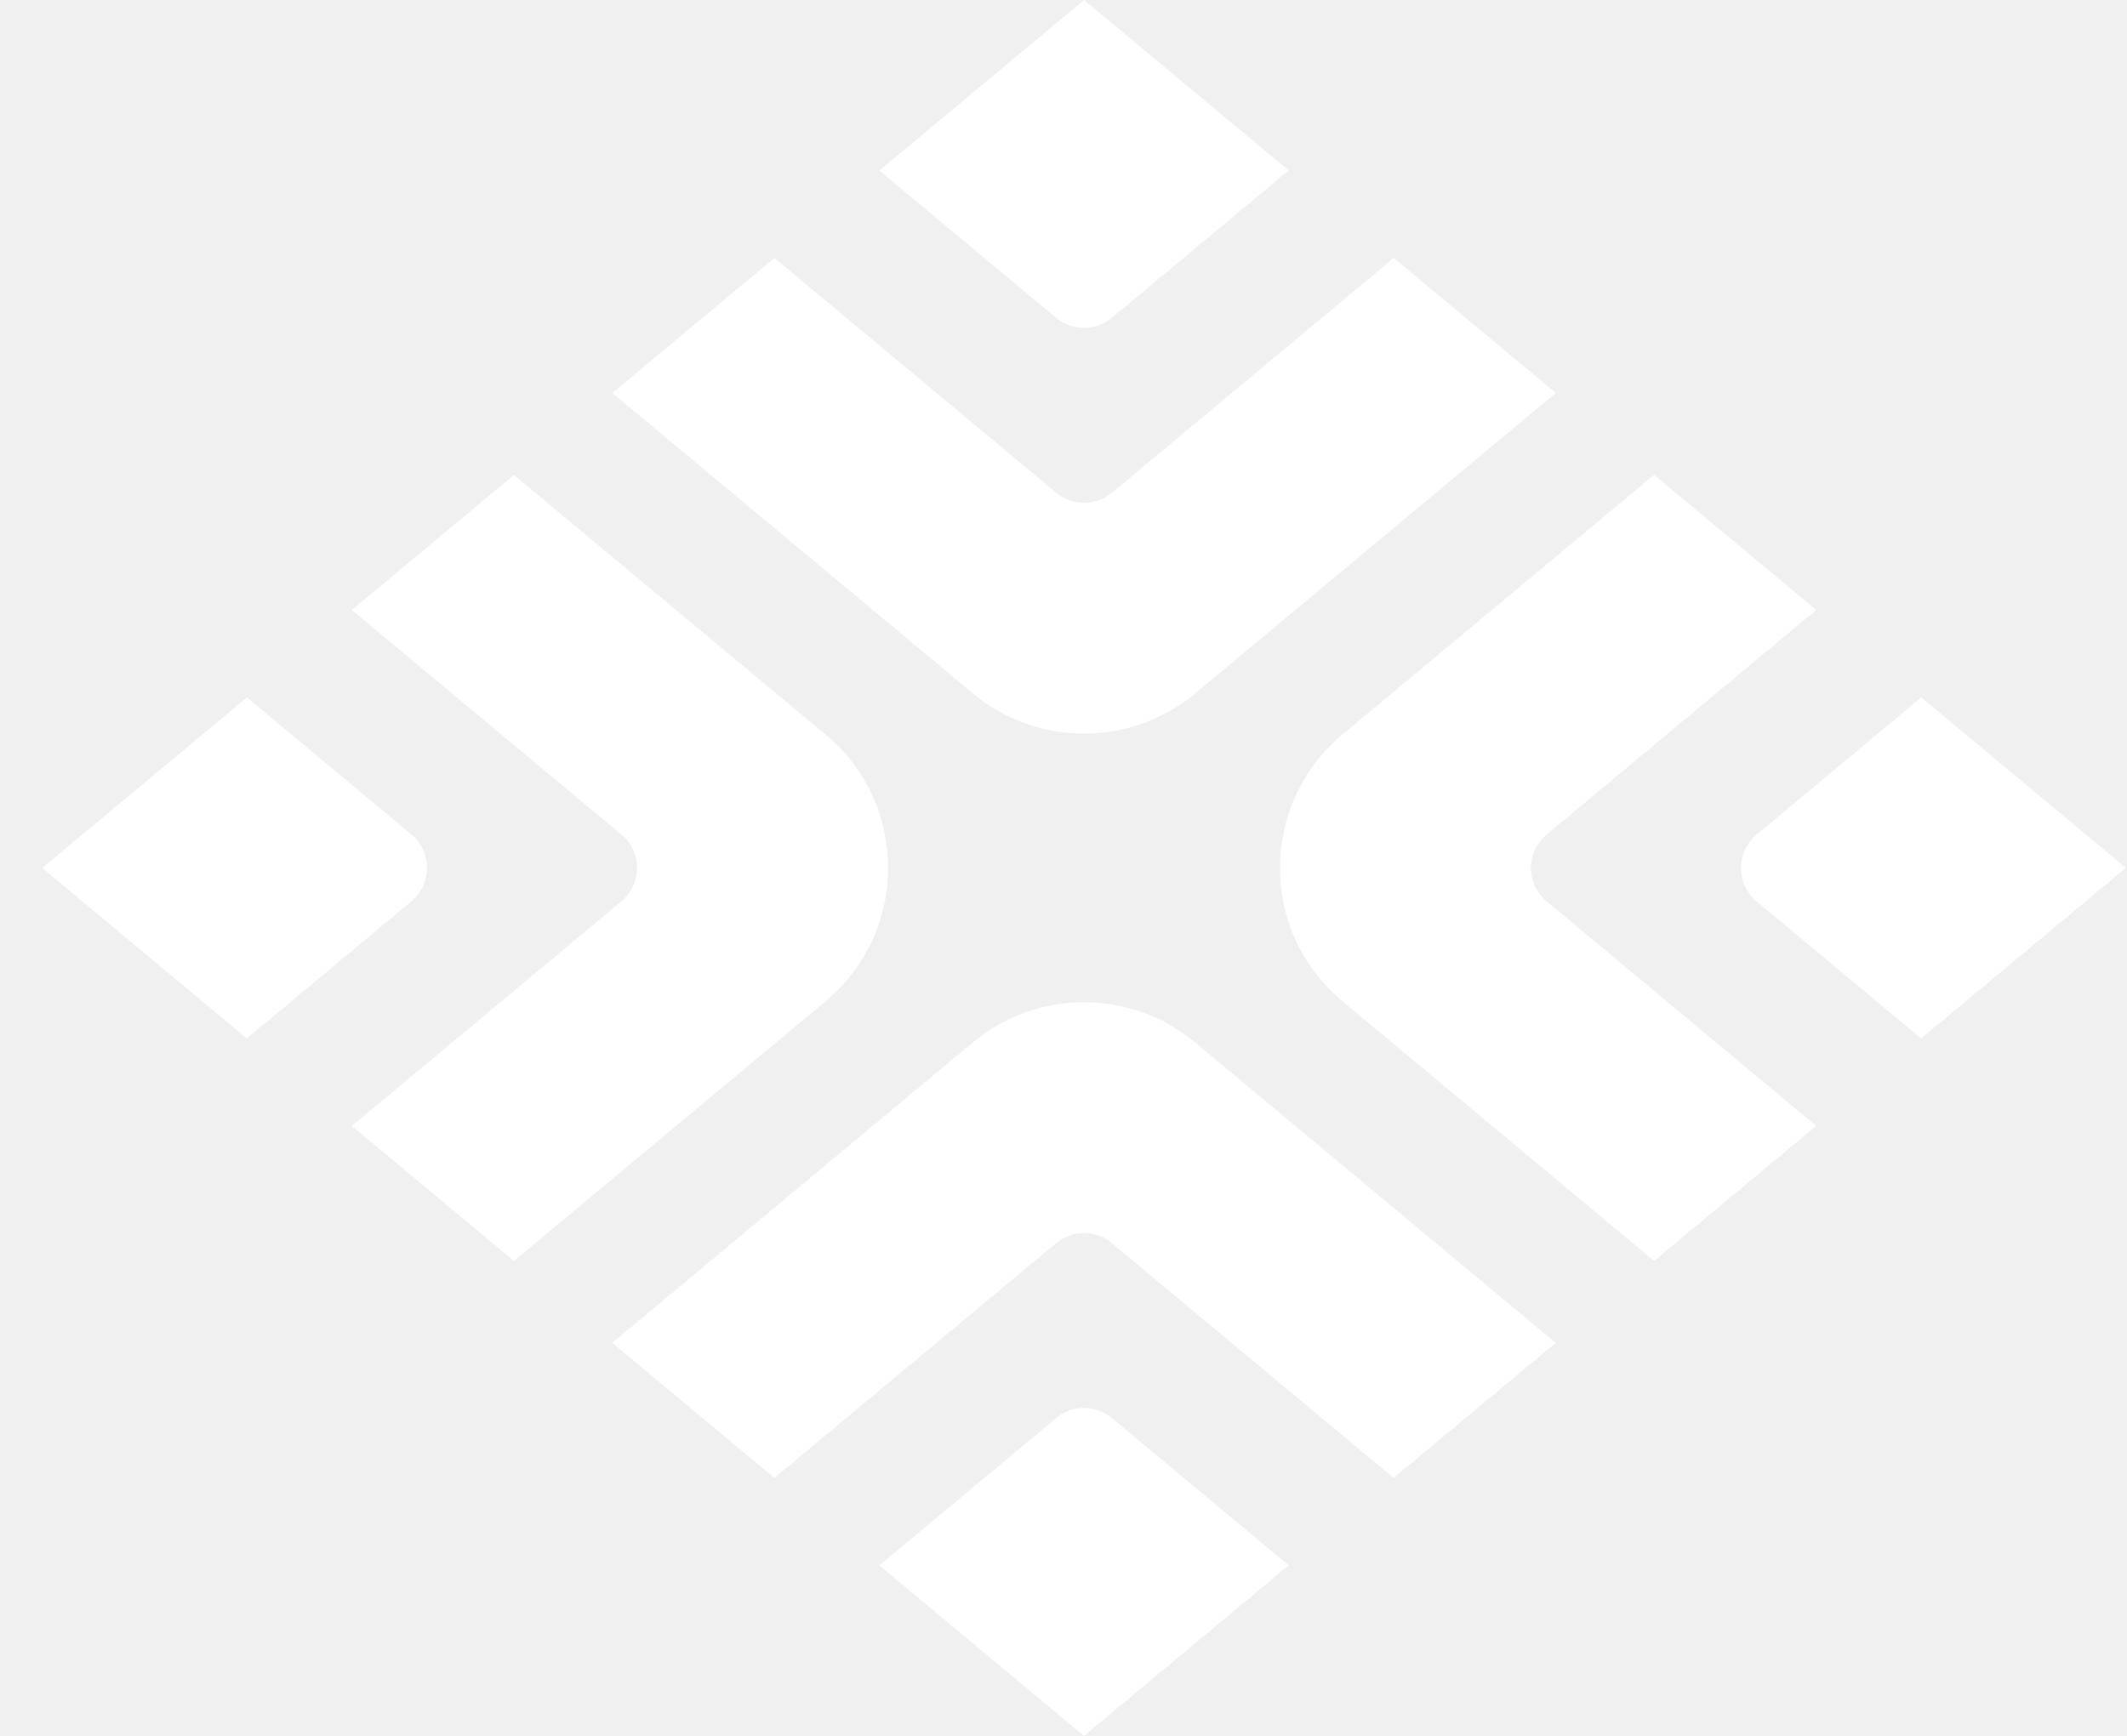
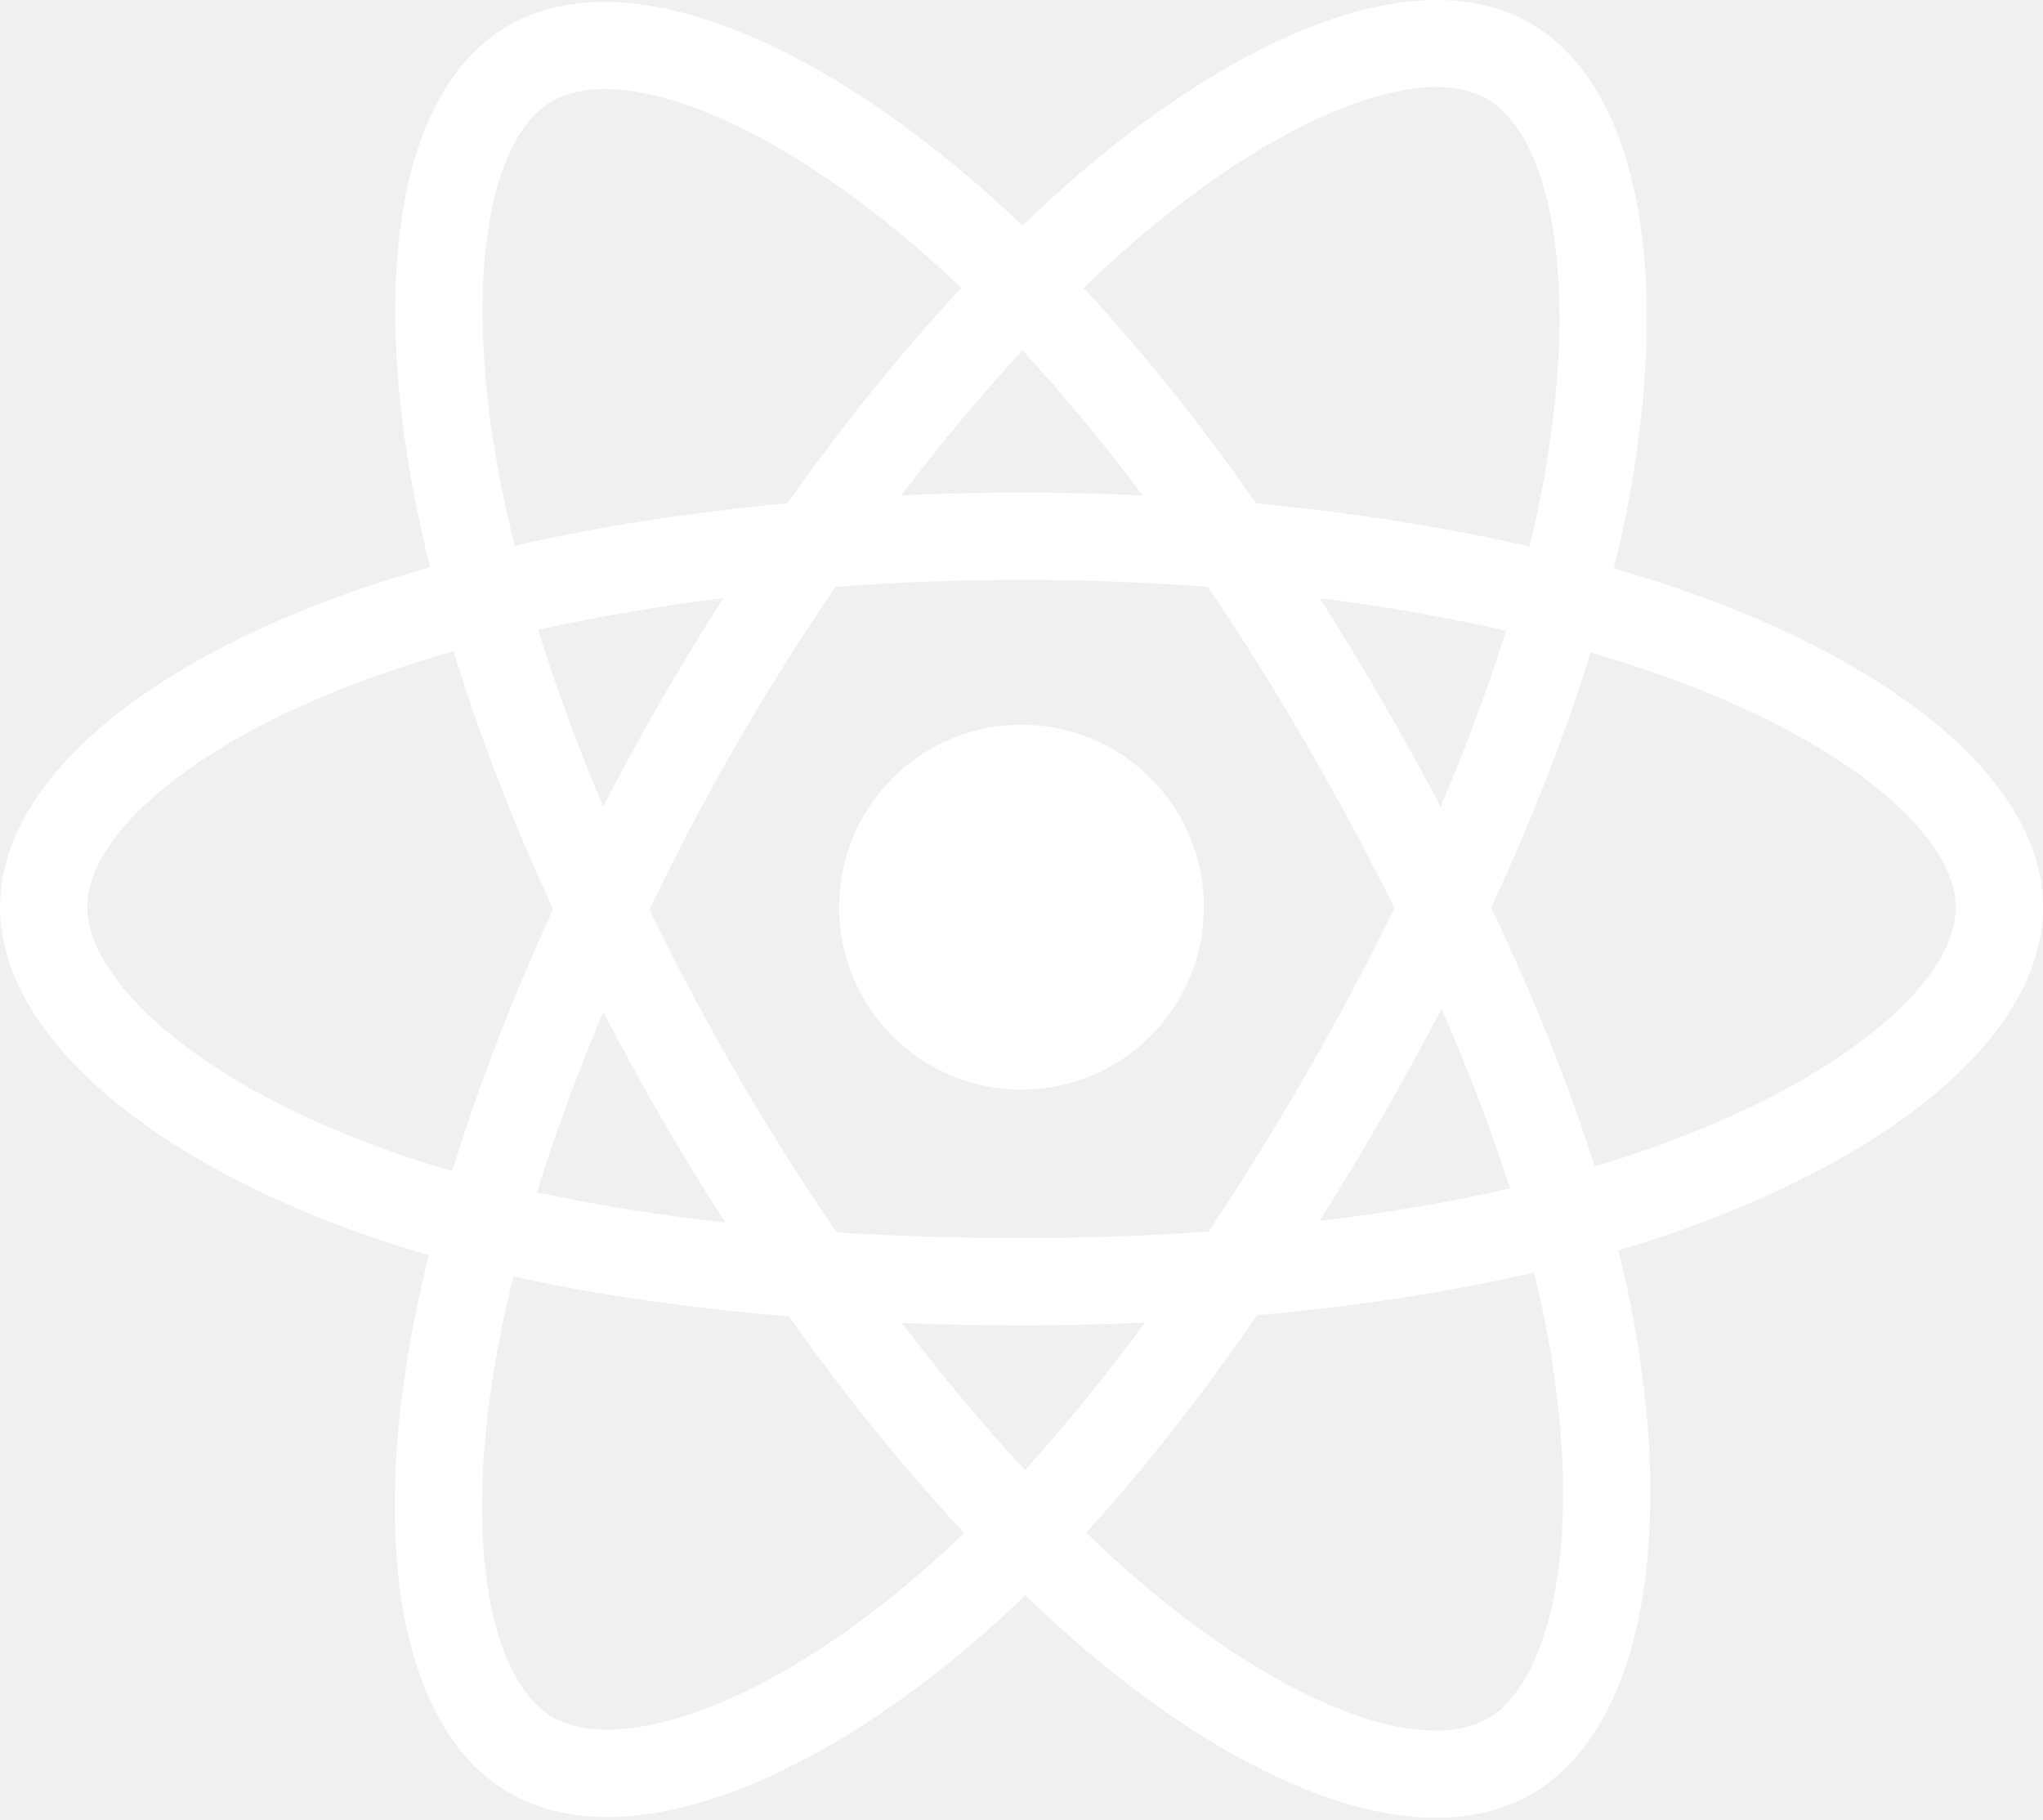
- <svg xmlns="http://www.w3.org/2000/svg" width="49" height="40" viewBox="0 0 49 40" fill="none">
-   <path d="M24.973 0L29.687 3.929L25.613 7.324C25.242 7.633 24.703 7.633 24.332 7.324L20.259 3.929L24.973 0Z" fill="#fff" />
-   <path fill-rule="evenodd" clip-rule="evenodd" d="M24.332 11.354C24.703 11.664 25.242 11.664 25.613 11.354L32.105 5.944L35.84 9.056L27.534 15.978C26.05 17.214 23.895 17.214 22.412 15.978L14.105 9.056L17.84 5.944L24.332 11.354Z" fill="#fff" />
-   <path d="M24.973 40L20.259 36.071L24.332 32.676C24.703 32.367 25.242 32.367 25.613 32.676L29.687 36.071L24.973 40Z" fill="#fff" />
-   <path fill-rule="evenodd" clip-rule="evenodd" d="M25.613 28.645C25.242 28.337 24.703 28.337 24.332 28.645L17.84 34.056L14.105 30.944L22.412 24.022C23.895 22.786 26.05 22.786 27.534 24.022L35.84 30.944L32.105 34.056L25.613 28.645Z" fill="#fff" />
-   <path d="M48.973 20L44.258 16.071L40.466 19.232C39.986 19.632 39.986 20.368 40.466 20.768L44.258 23.929L48.973 20Z" fill="#fff" />
-   <path fill-rule="evenodd" clip-rule="evenodd" d="M35.629 20.768C35.149 20.368 35.149 19.632 35.629 19.232L41.84 14.056L38.105 10.944L30.926 16.927C29.007 18.526 29.007 21.474 30.926 23.073L38.105 29.056L41.84 25.944L35.629 20.768Z" fill="#fff" />
-   <path d="M0.973 20L5.687 23.929L9.479 20.768C9.959 20.369 9.959 19.632 9.479 19.232L5.687 16.072L0.973 20Z" fill="#fff" />
-   <path fill-rule="evenodd" clip-rule="evenodd" d="M14.316 19.232C14.796 19.632 14.796 20.369 14.316 20.768L8.105 25.944L11.84 29.056L19.02 23.073C20.939 21.474 20.939 18.526 19.02 16.927L11.84 10.944L8.105 14.056L14.316 19.232Z" fill="#fff" />
+ <svg xmlns="http://www.w3.org/2000/svg" aria-hidden="true" role="img" class="iconify iconify--logos" width="35.93" height="32" preserveAspectRatio="xMidYMid meet" viewBox="0 0 256 228">
+   <path fill="#fff" d="M210.483 73.824a171.49 171.49 0 0 0-8.24-2.597c.465-1.9.893-3.777 1.273-5.621c6.238-30.281 2.16-54.676-11.769-62.708c-13.355-7.7-35.196.329-57.254 19.526a171.23 171.23 0 0 0-6.375 5.848a155.866 155.866 0 0 0-4.241-3.917C100.759 3.829 77.587-4.822 63.673 3.233C50.33 10.957 46.379 33.89 51.995 62.588a170.974 170.974 0 0 0 1.892 8.48c-3.28.932-6.445 1.924-9.474 2.98C17.309 83.498 0 98.307 0 113.668c0 15.865 18.582 31.778 46.812 41.427a145.52 145.52 0 0 0 6.921 2.165a167.467 167.467 0 0 0-2.01 9.138c-5.354 28.2-1.173 50.591 12.134 58.266c13.744 7.926 36.812-.22 59.273-19.855a145.567 145.567 0 0 0 5.342-4.923a168.064 168.064 0 0 0 6.92 6.314c21.758 18.722 43.246 26.282 56.54 18.586c13.731-7.949 18.194-32.003 12.4-61.268a145.016 145.016 0 0 0-1.535-6.842c1.62-.48 3.21-.974 4.76-1.488c29.348-9.723 48.443-25.443 48.443-41.52c0-15.417-17.868-30.326-45.517-39.844Zm-6.365 70.984c-1.4.463-2.836.91-4.3 1.345c-3.24-10.257-7.612-21.163-12.963-32.432c5.106-11 9.31-21.767 12.459-31.957c2.619.758 5.16 1.557 7.61 2.4c23.69 8.156 38.14 20.213 38.14 29.504c0 9.896-15.606 22.743-40.946 31.14Zm-10.514 20.834c2.562 12.94 2.927 24.64 1.23 33.787c-1.524 8.219-4.59 13.698-8.382 15.893c-8.067 4.67-25.32-1.4-43.927-17.412a156.726 156.726 0 0 1-6.437-5.87c7.214-7.889 14.423-17.06 21.459-27.246c12.376-1.098 24.068-2.894 34.671-5.345a134.17 134.17 0 0 1 1.386 6.193ZM87.276 214.515c-7.882 2.783-14.16 2.863-17.955.675c-8.075-4.657-11.432-22.636-6.853-46.752a156.923 156.923 0 0 1 1.869-8.499c10.486 2.32 22.093 3.988 34.498 4.994c7.084 9.967 14.501 19.128 21.976 27.15a134.668 134.668 0 0 1-4.877 4.492c-9.933 8.682-19.886 14.842-28.658 17.94ZM50.35 144.747c-12.483-4.267-22.792-9.812-29.858-15.863c-6.35-5.437-9.555-10.836-9.555-15.216c0-9.322 13.897-21.212 37.076-29.293c2.813-.98 5.757-1.905 8.812-2.773c3.204 10.42 7.406 21.315 12.477 32.332c-5.137 11.18-9.399 22.249-12.634 32.792a134.718 134.718 0 0 1-6.318-1.979Zm12.378-84.26c-4.811-24.587-1.616-43.134 6.425-47.789c8.564-4.958 27.502 2.111 47.463 19.835a144.318 144.318 0 0 1 3.841 3.545c-7.438 7.987-14.787 17.08-21.808 26.988c-12.04 1.116-23.565 2.908-34.161 5.309a160.342 160.342 0 0 1-1.76-7.887Zm110.427 27.268a347.8 347.8 0 0 0-7.785-12.803c8.168 1.033 15.994 2.404 23.343 4.08c-2.206 7.072-4.956 14.465-8.193 22.045a381.151 381.151 0 0 0-7.365-13.322Zm-45.032-43.861c5.044 5.465 10.096 11.566 15.065 18.186a322.04 322.04 0 0 0-30.257-.006c4.974-6.559 10.069-12.652 15.192-18.18ZM82.802 87.83a323.167 323.167 0 0 0-7.227 13.238c-3.184-7.553-5.909-14.98-8.134-22.152c7.304-1.634 15.093-2.97 23.209-3.984a321.524 321.524 0 0 0-7.848 12.897Zm8.081 65.352c-8.385-.936-16.291-2.203-23.593-3.793c2.26-7.3 5.045-14.885 8.298-22.6a321.187 321.187 0 0 0 7.257 13.246c2.594 4.48 5.28 8.868 8.038 13.147Zm37.542 31.03c-5.184-5.592-10.354-11.779-15.403-18.433c4.902.192 9.899.29 14.978.29c5.218 0 10.376-.117 15.453-.343c-4.985 6.774-10.018 12.97-15.028 18.486Zm52.198-57.817c3.422 7.8 6.306 15.345 8.596 22.52c-7.422 1.694-15.436 3.058-23.88 4.071a382.417 382.417 0 0 0 7.859-13.026a347.403 347.403 0 0 0 7.425-13.565Zm-16.898 8.101a358.557 358.557 0 0 1-12.281 19.815a329.4 329.4 0 0 1-23.444.823c-7.967 0-15.716-.248-23.178-.732a310.202 310.202 0 0 1-12.513-19.846h.001a307.41 307.41 0 0 1-10.923-20.627a310.278 310.278 0 0 1 10.89-20.637l-.001.001a307.318 307.318 0 0 1 12.413-19.761c7.613-.576 15.42-.876 23.31-.876H128c7.926 0 15.743.303 23.354.883a329.357 329.357 0 0 1 12.335 19.695a358.489 358.489 0 0 1 11.036 20.54a329.472 329.472 0 0 1-11 20.722Zm22.56-122.124c8.572 4.944 11.906 24.881 6.52 51.026c-.344 1.668-.73 3.367-1.15 5.09c-10.622-2.452-22.155-4.275-34.23-5.408c-7.034-10.017-14.323-19.124-21.64-27.008a160.789 160.789 0 0 1 5.888-5.4c18.9-16.447 36.564-22.941 44.612-18.3ZM128 90.808c12.625 0 22.86 10.235 22.86 22.86s-10.235 22.86-22.86 22.86s-22.86-10.235-22.86-22.86s10.235-22.86 22.86-22.86Z" />
</svg>
